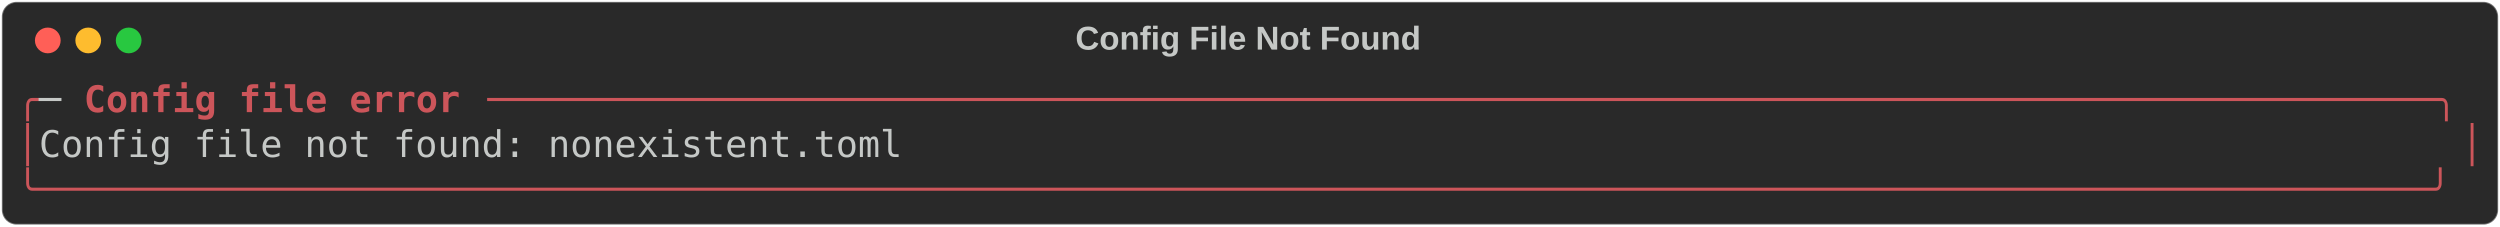
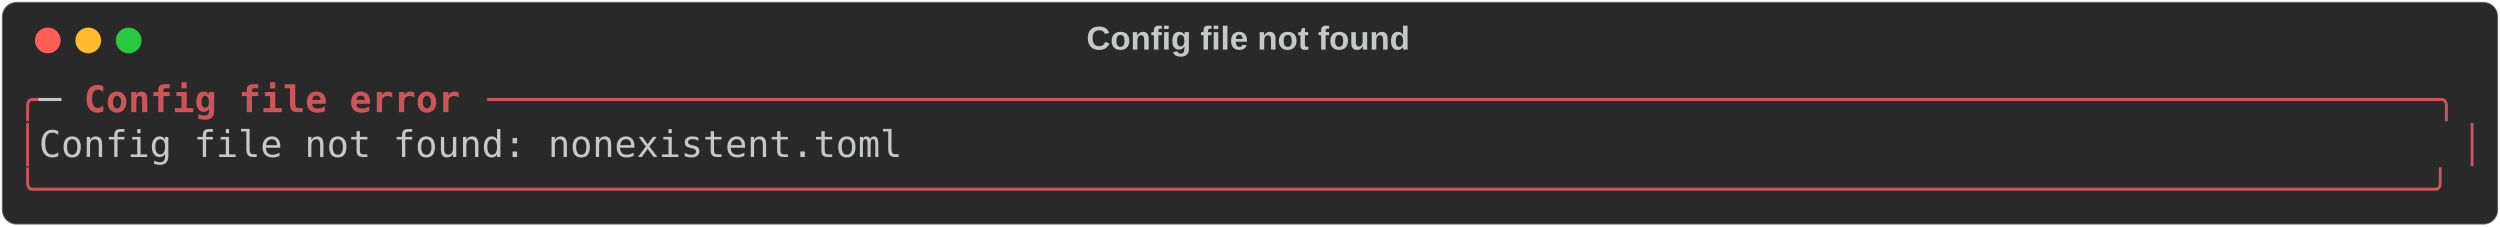
<svg xmlns="http://www.w3.org/2000/svg" class="rich-terminal" viewBox="0 0 1360 123.2">
  <style>

    @font-face {
        font-family: "Fira Code";
        src: local("FiraCode-Regular"),
                url("https://cdnjs.cloudflare.com/ajax/libs/firacode/6.2.0/woff2/FiraCode-Regular.woff2") format("woff2"),
                url("https://cdnjs.cloudflare.com/ajax/libs/firacode/6.2.0/woff/FiraCode-Regular.woff") format("woff");
        font-style: normal;
        font-weight: 400;
    }
    @font-face {
        font-family: "Fira Code";
        src: local("FiraCode-Bold"),
                url("https://cdnjs.cloudflare.com/ajax/libs/firacode/6.2.0/woff2/FiraCode-Bold.woff2") format("woff2"),
                url("https://cdnjs.cloudflare.com/ajax/libs/firacode/6.2.0/woff/FiraCode-Bold.woff") format("woff");
        font-style: bold;
        font-weight: 700;
    }

-     .terminal-946955190-matrix {
+     .terminal-1005675542-matrix {
        font-family: Fira Code, monospace;
        font-size: 20px;
        line-height: 24.4px;
        font-variant-east-asian: full-width;
    }

-     .terminal-946955190-title {
+     .terminal-1005675542-title {
        font-size: 18px;
        font-weight: bold;
        font-family: arial;
    }

-     .terminal-946955190-r1 { fill: #cc555a }
- .terminal-946955190-r2 { fill: #c5c8c6 }
- .terminal-946955190-r3 { fill: #cc555a;font-weight: bold }
+     .terminal-1005675542-r1 { fill: #cc555a }
+ .terminal-1005675542-r2 { fill: #c5c8c6 }
+ .terminal-1005675542-r3 { fill: #cc555a;font-weight: bold }
    </style>
  <defs>
-     <clipPath id="terminal-946955190-clip-terminal">
+     <clipPath id="terminal-1005675542-clip-terminal">
      <rect x="0" y="0" width="1341.0" height="72.2" />
    </clipPath>
-     <clipPath id="terminal-946955190-line-0">
+     <clipPath id="terminal-1005675542-line-0">
      <rect x="0" y="1.5" width="1342" height="24.65" />
    </clipPath>
-     <clipPath id="terminal-946955190-line-1">
+     <clipPath id="terminal-1005675542-line-1">
      <rect x="0" y="25.9" width="1342" height="24.65" />
    </clipPath>
  </defs>
  <rect fill="#292929" stroke="rgba(255,255,255,0.35)" stroke-width="1" x="1" y="1" width="1358" height="121.2" rx="8" />
-   <text class="terminal-946955190-title" fill="#c5c8c6" text-anchor="middle" x="679" y="27">Config File Not Found</text>
+   <text class="terminal-1005675542-title" fill="#c5c8c6" text-anchor="middle" x="679" y="27">Config file not found</text>
  <g transform="translate(26,22)">
    <circle cx="0" cy="0" r="7" fill="#ff5f57" />
    <circle cx="22" cy="0" r="7" fill="#febc2e" />
    <circle cx="44" cy="0" r="7" fill="#28c840" />
  </g>
-   <g transform="translate(9, 41)" clip-path="url(#terminal-946955190-clip-terminal)">
-     <g class="terminal-946955190-matrix">
-       <text class="terminal-946955190-r1" x="0" y="20" textLength="12.2" clip-path="url(#terminal-946955190-line-0)">╭</text>
-       <text class="terminal-946955190-r2" x="12.2" y="20" textLength="24.4" clip-path="url(#terminal-946955190-line-0)">─ </text>
-       <text class="terminal-946955190-r3" x="36.6" y="20" textLength="207.4" clip-path="url(#terminal-946955190-line-0)">Config file error</text>
-       <text class="terminal-946955190-r1" x="256.2" y="20" textLength="1085.8" clip-path="url(#terminal-946955190-line-0)">────────────────────────────────────────────────────────────────────────────────────────╮</text>
-       <text class="terminal-946955190-r2" x="1342" y="20" textLength="12.2" clip-path="url(#terminal-946955190-line-0)">
+   <g transform="translate(9, 41)" clip-path="url(#terminal-1005675542-clip-terminal)">
+     <g class="terminal-1005675542-matrix">
+       <text class="terminal-1005675542-r1" x="0" y="20" textLength="12.2" clip-path="url(#terminal-1005675542-line-0)">╭</text>
+       <text class="terminal-1005675542-r2" x="12.2" y="20" textLength="24.4" clip-path="url(#terminal-1005675542-line-0)">─ </text>
+       <text class="terminal-1005675542-r3" x="36.6" y="20" textLength="207.4" clip-path="url(#terminal-1005675542-line-0)">Config file error</text>
+       <text class="terminal-1005675542-r1" x="256.2" y="20" textLength="1085.8" clip-path="url(#terminal-1005675542-line-0)">────────────────────────────────────────────────────────────────────────────────────────╮</text>
+       <text class="terminal-1005675542-r2" x="1342" y="20" textLength="12.2" clip-path="url(#terminal-1005675542-line-0)">
</text>
-       <text class="terminal-946955190-r1" x="0" y="44.4" textLength="12.2" clip-path="url(#terminal-946955190-line-1)">│</text>
-       <text class="terminal-946955190-r2" x="12.2" y="44.4" textLength="1317.6" clip-path="url(#terminal-946955190-line-1)"> Config file not found: nonexistent.toml                                                                    </text>
-       <text class="terminal-946955190-r1" x="1329.8" y="44.4" textLength="12.2" clip-path="url(#terminal-946955190-line-1)">│</text>
-       <text class="terminal-946955190-r2" x="1342" y="44.4" textLength="12.2" clip-path="url(#terminal-946955190-line-1)">
+       <text class="terminal-1005675542-r1" x="0" y="44.4" textLength="12.2" clip-path="url(#terminal-1005675542-line-1)">│</text>
+       <text class="terminal-1005675542-r2" x="12.2" y="44.4" textLength="1317.6" clip-path="url(#terminal-1005675542-line-1)"> Config file not found: nonexistent.toml                                                                    </text>
+       <text class="terminal-1005675542-r1" x="1329.8" y="44.4" textLength="12.2" clip-path="url(#terminal-1005675542-line-1)">│</text>
+       <text class="terminal-1005675542-r2" x="1342" y="44.4" textLength="12.2" clip-path="url(#terminal-1005675542-line-1)">
</text>
-       <text class="terminal-946955190-r1" x="0" y="68.8" textLength="1342" clip-path="url(#terminal-946955190-line-2)">╰────────────────────────────────────────────────────────────────────────────────────────────────────────────╯</text>
-       <text class="terminal-946955190-r2" x="1342" y="68.8" textLength="12.2" clip-path="url(#terminal-946955190-line-2)">
+       <text class="terminal-1005675542-r1" x="0" y="68.8" textLength="1342" clip-path="url(#terminal-1005675542-line-2)">╰────────────────────────────────────────────────────────────────────────────────────────────────────────────╯</text>
+       <text class="terminal-1005675542-r2" x="1342" y="68.8" textLength="12.2" clip-path="url(#terminal-1005675542-line-2)">
</text>
    </g>
  </g>
</svg>
